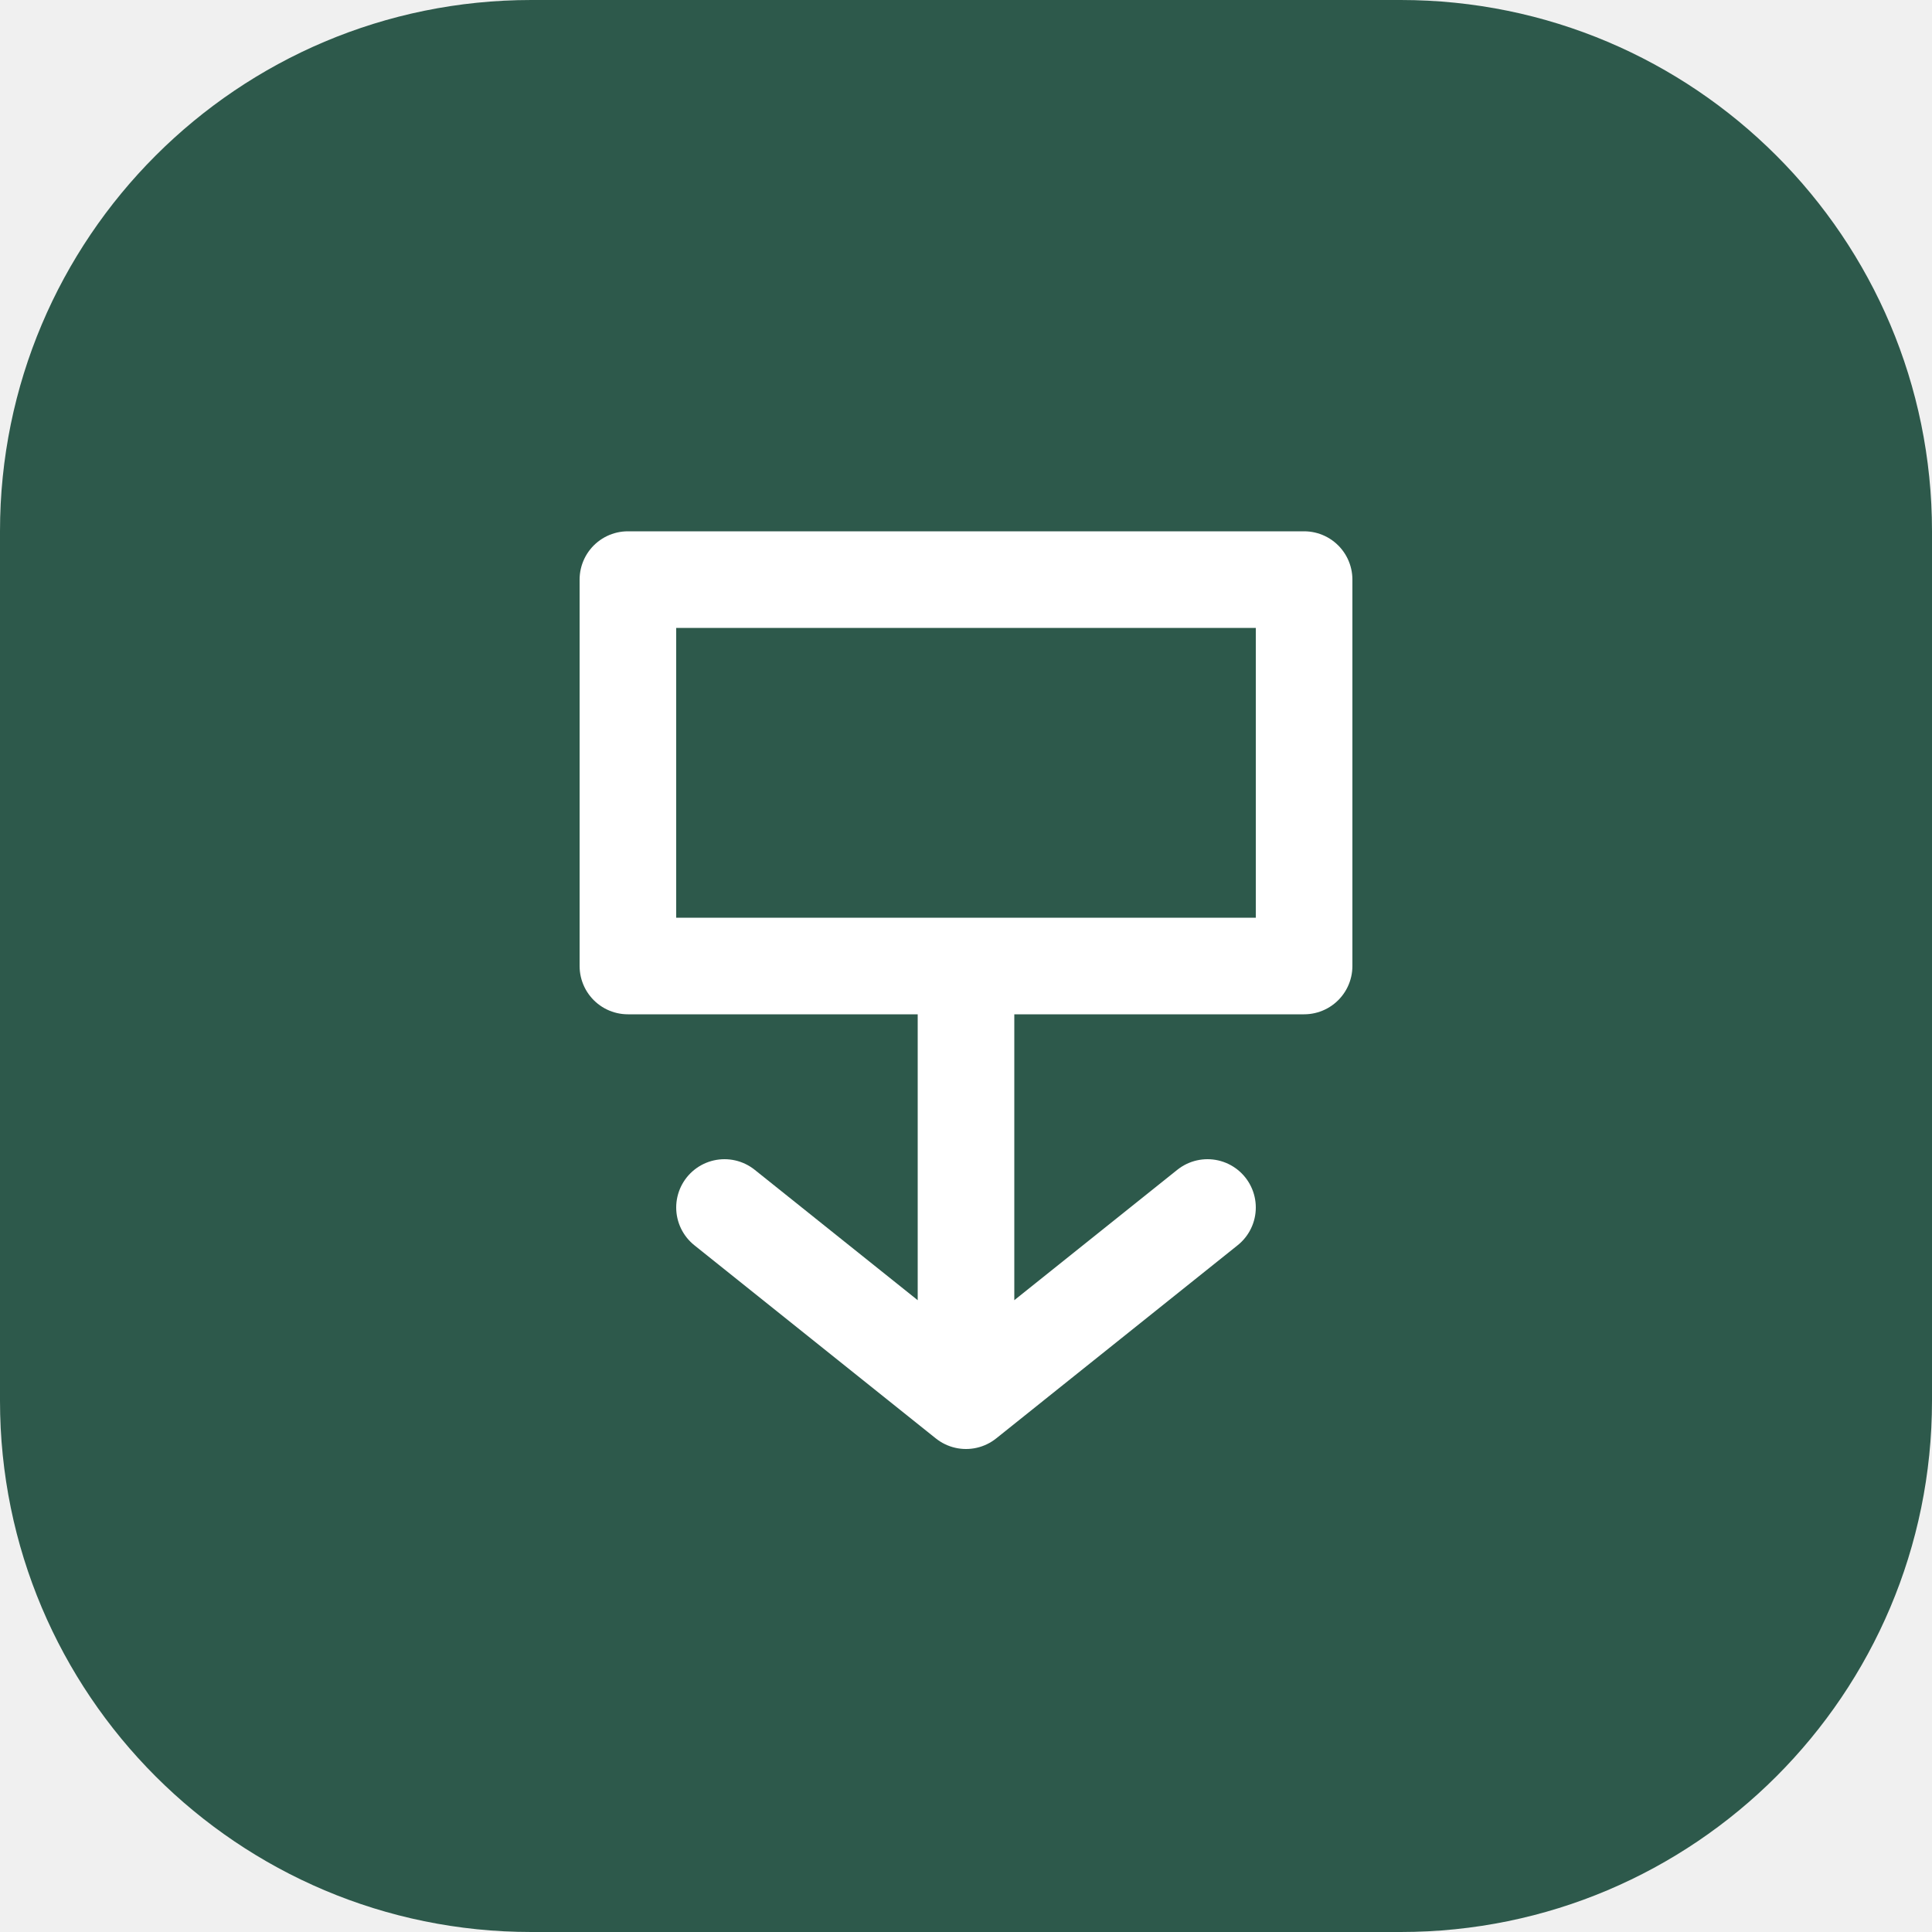
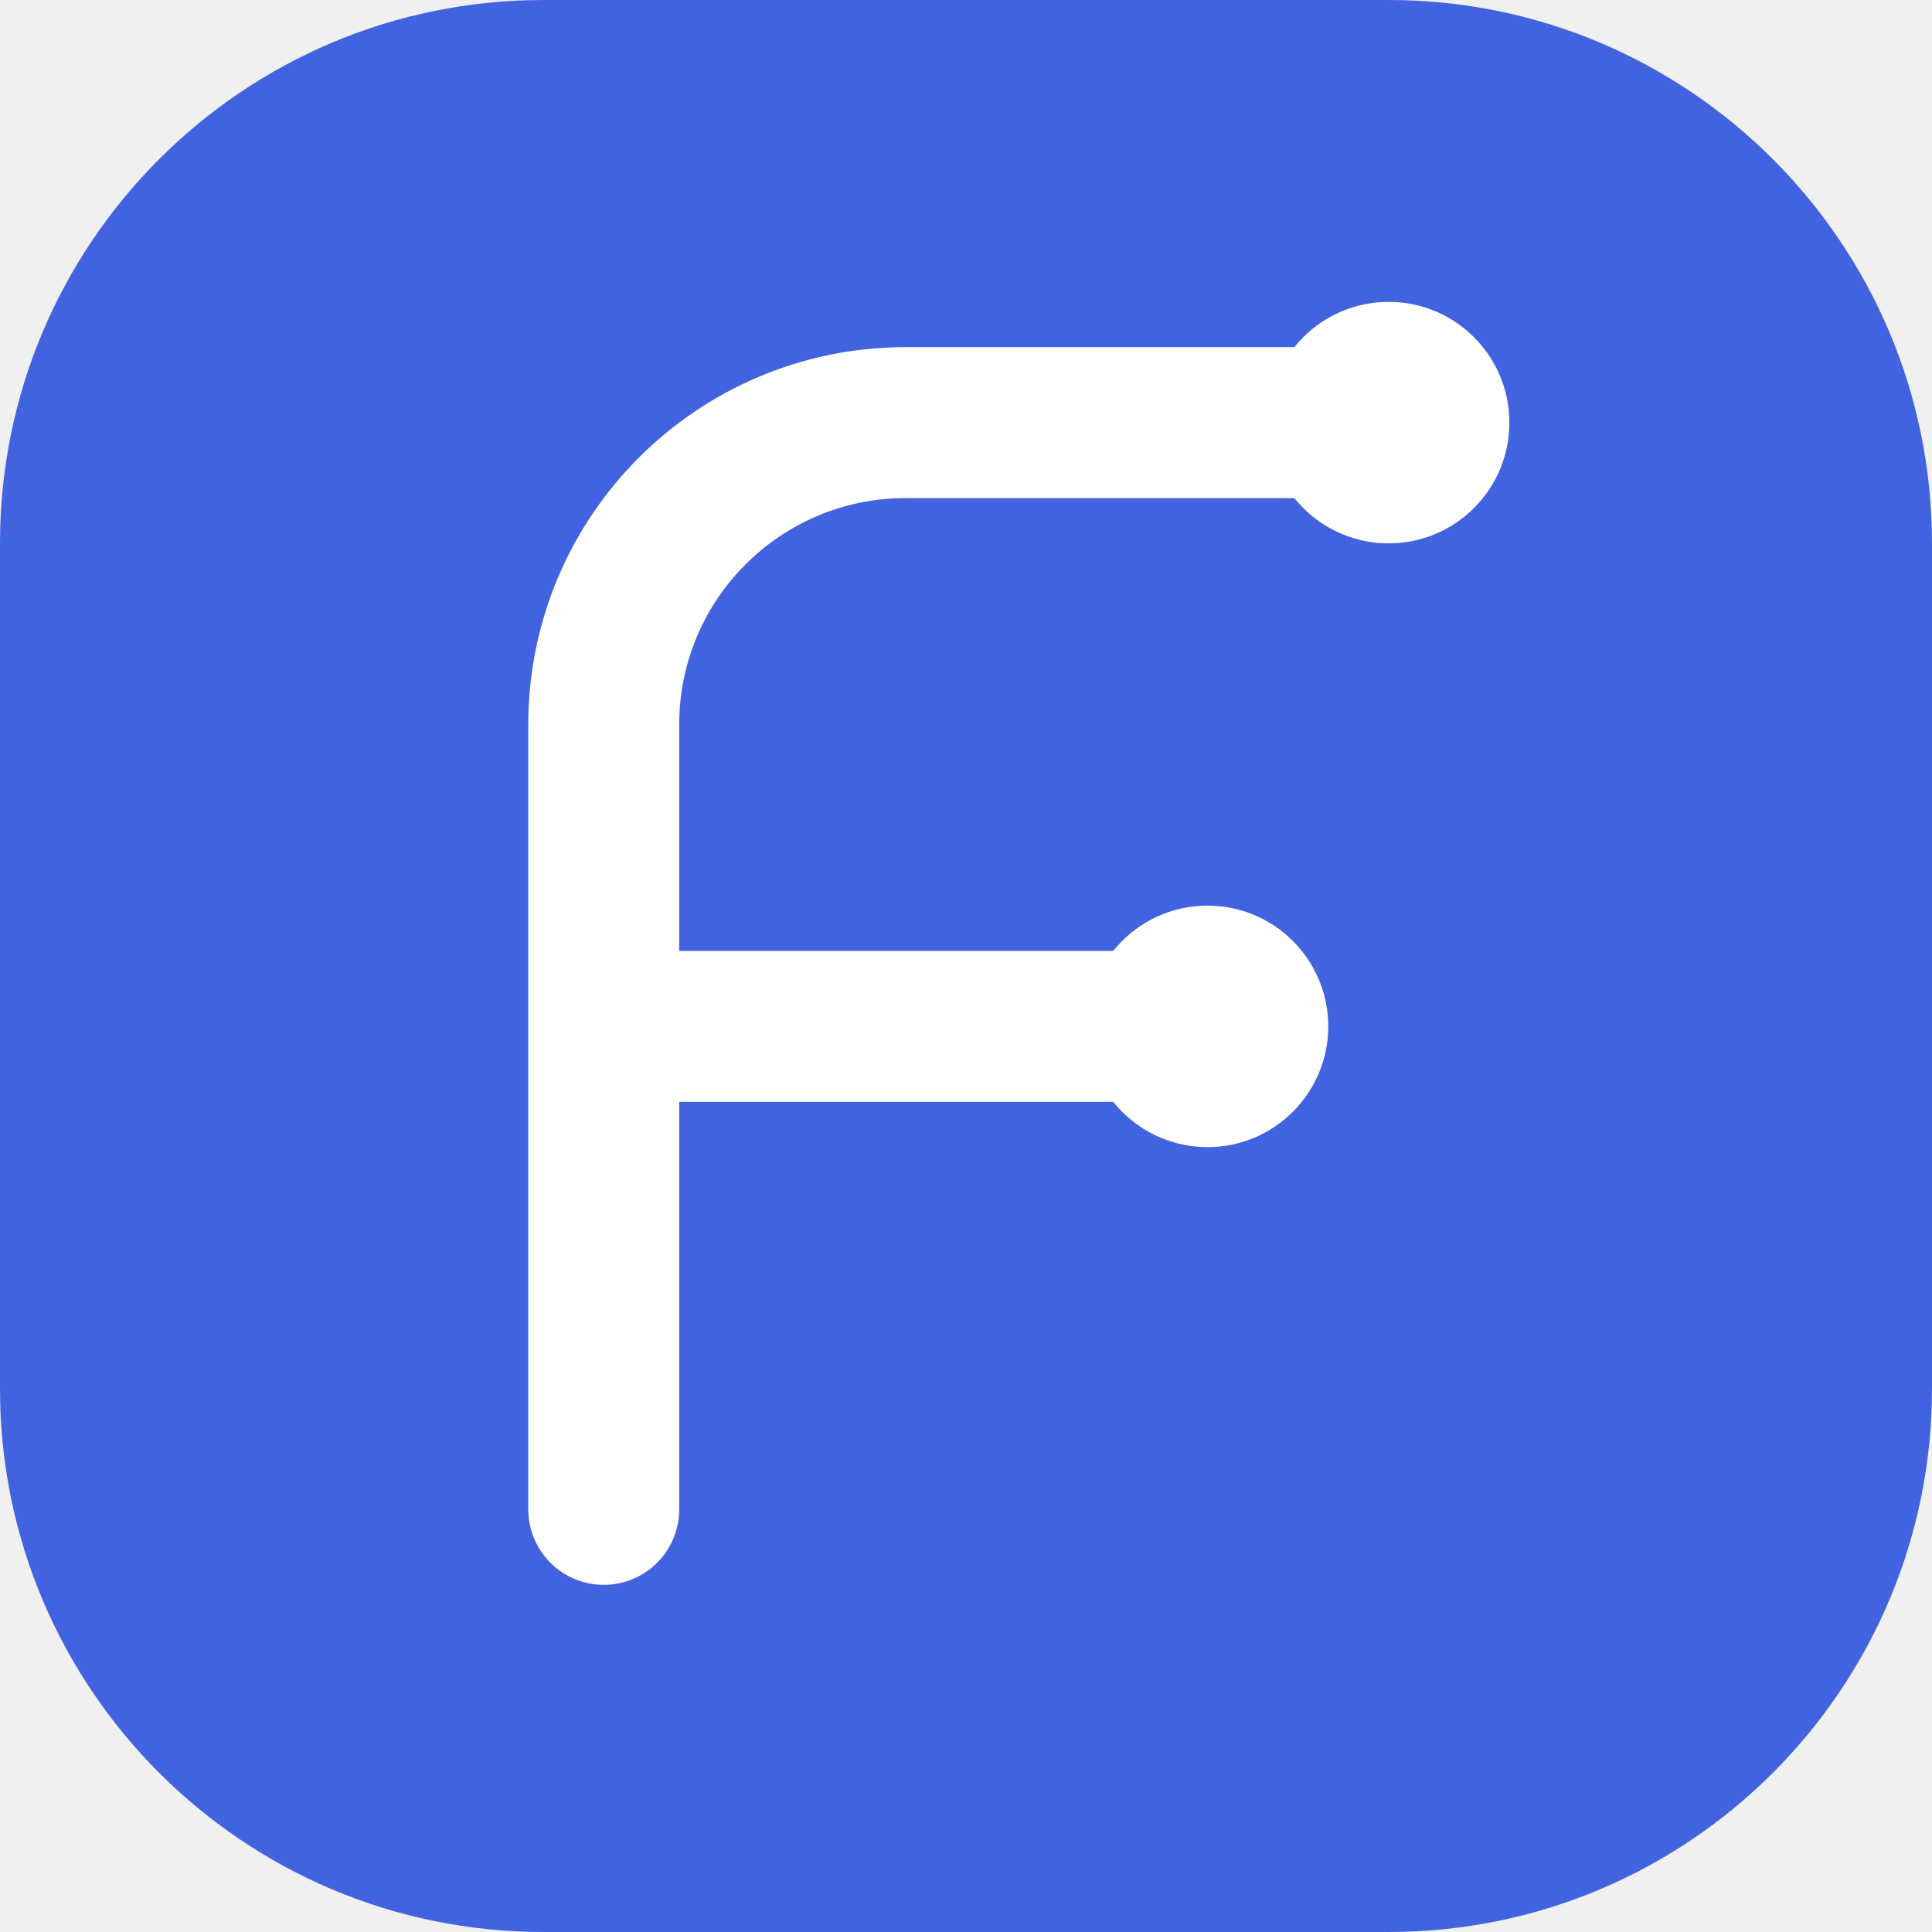
- <svg xmlns="http://www.w3.org/2000/svg" viewBox="0 0 40 40">
-   <rect width="40" height="40" rx="11" fill="#2d594b" />
-   <path d="M13 12h14v8H13zM20 20v8m-5-3 5 4 5-4" fill="none" stroke="#fff" stroke-width="2" stroke-linecap="round" stroke-linejoin="round" />
+ <svg xmlns="http://www.w3.org/2000/svg" viewBox="0 0 32 32">
+   <rect width="32" height="32" rx="9" fill="#4263df" />
+   <path d="M10 25V12a5 5 0 0 1 5-5h8M10 17h10" fill="none" stroke="#fff" stroke-width="2.5" stroke-linecap="round" />
+   <circle cx="23" cy="7" r="2" fill="#fff" />
+   <circle cx="20" cy="17" r="2" fill="#fff" />
</svg>
